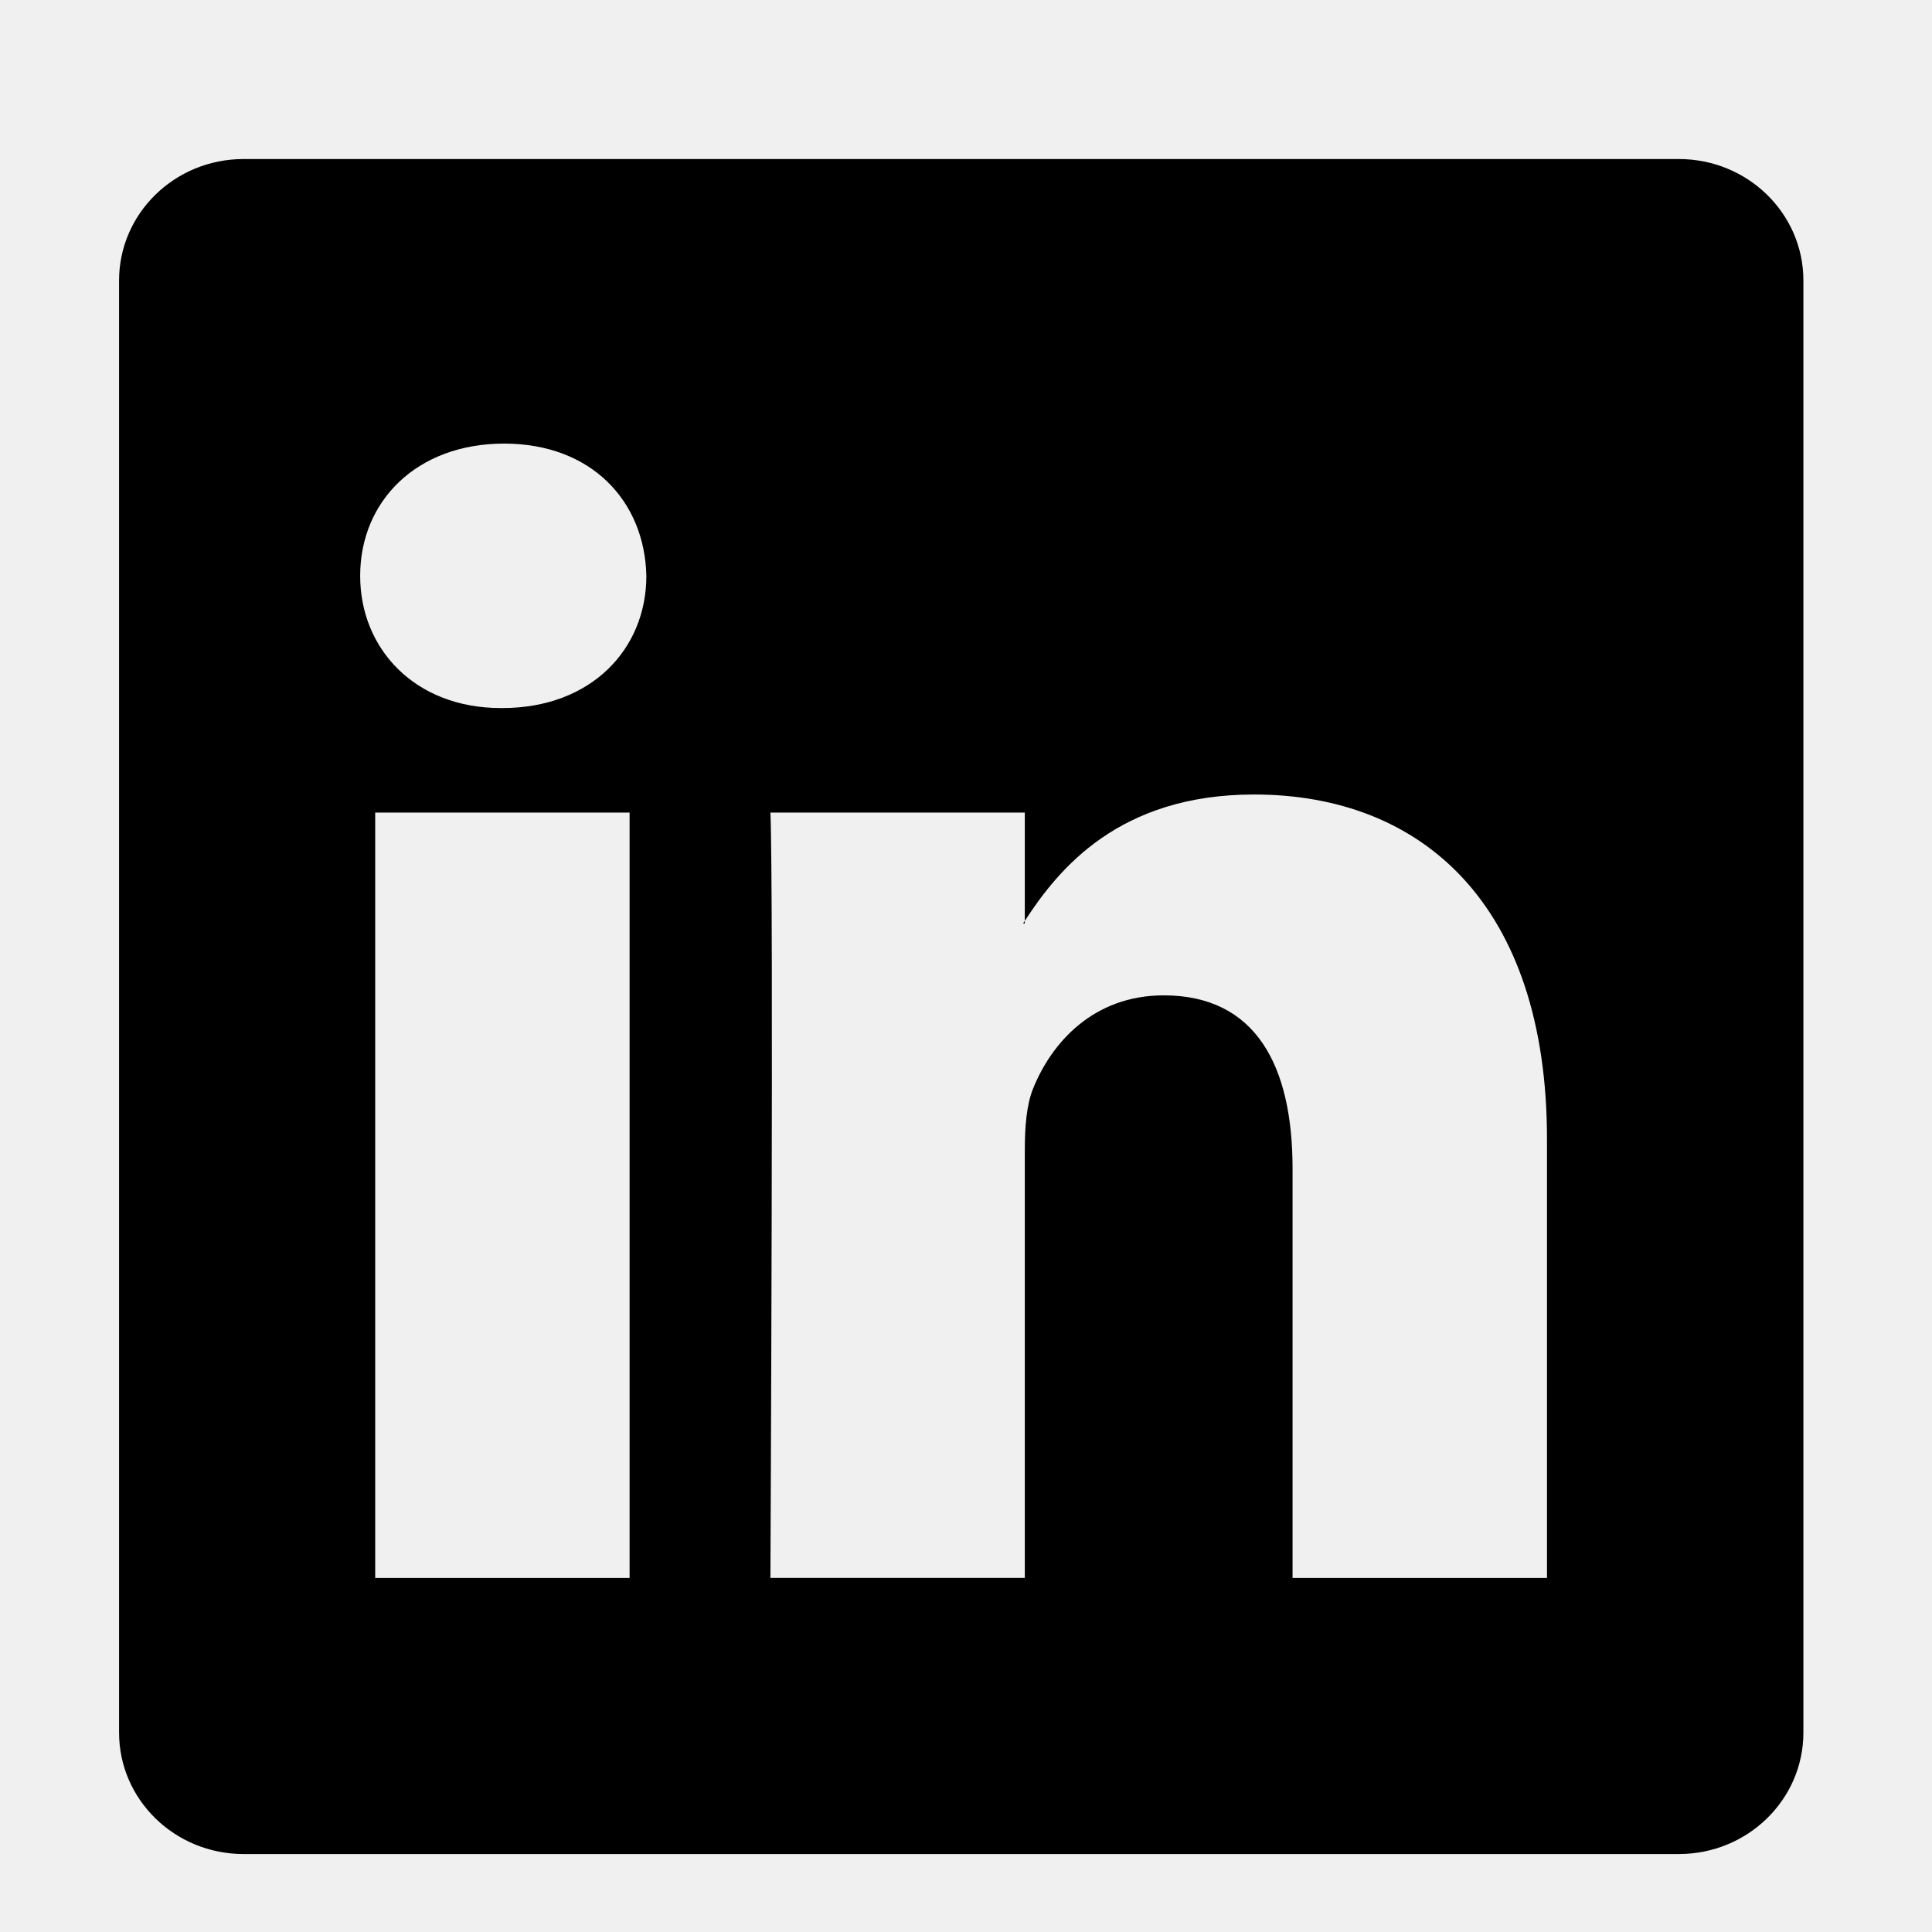
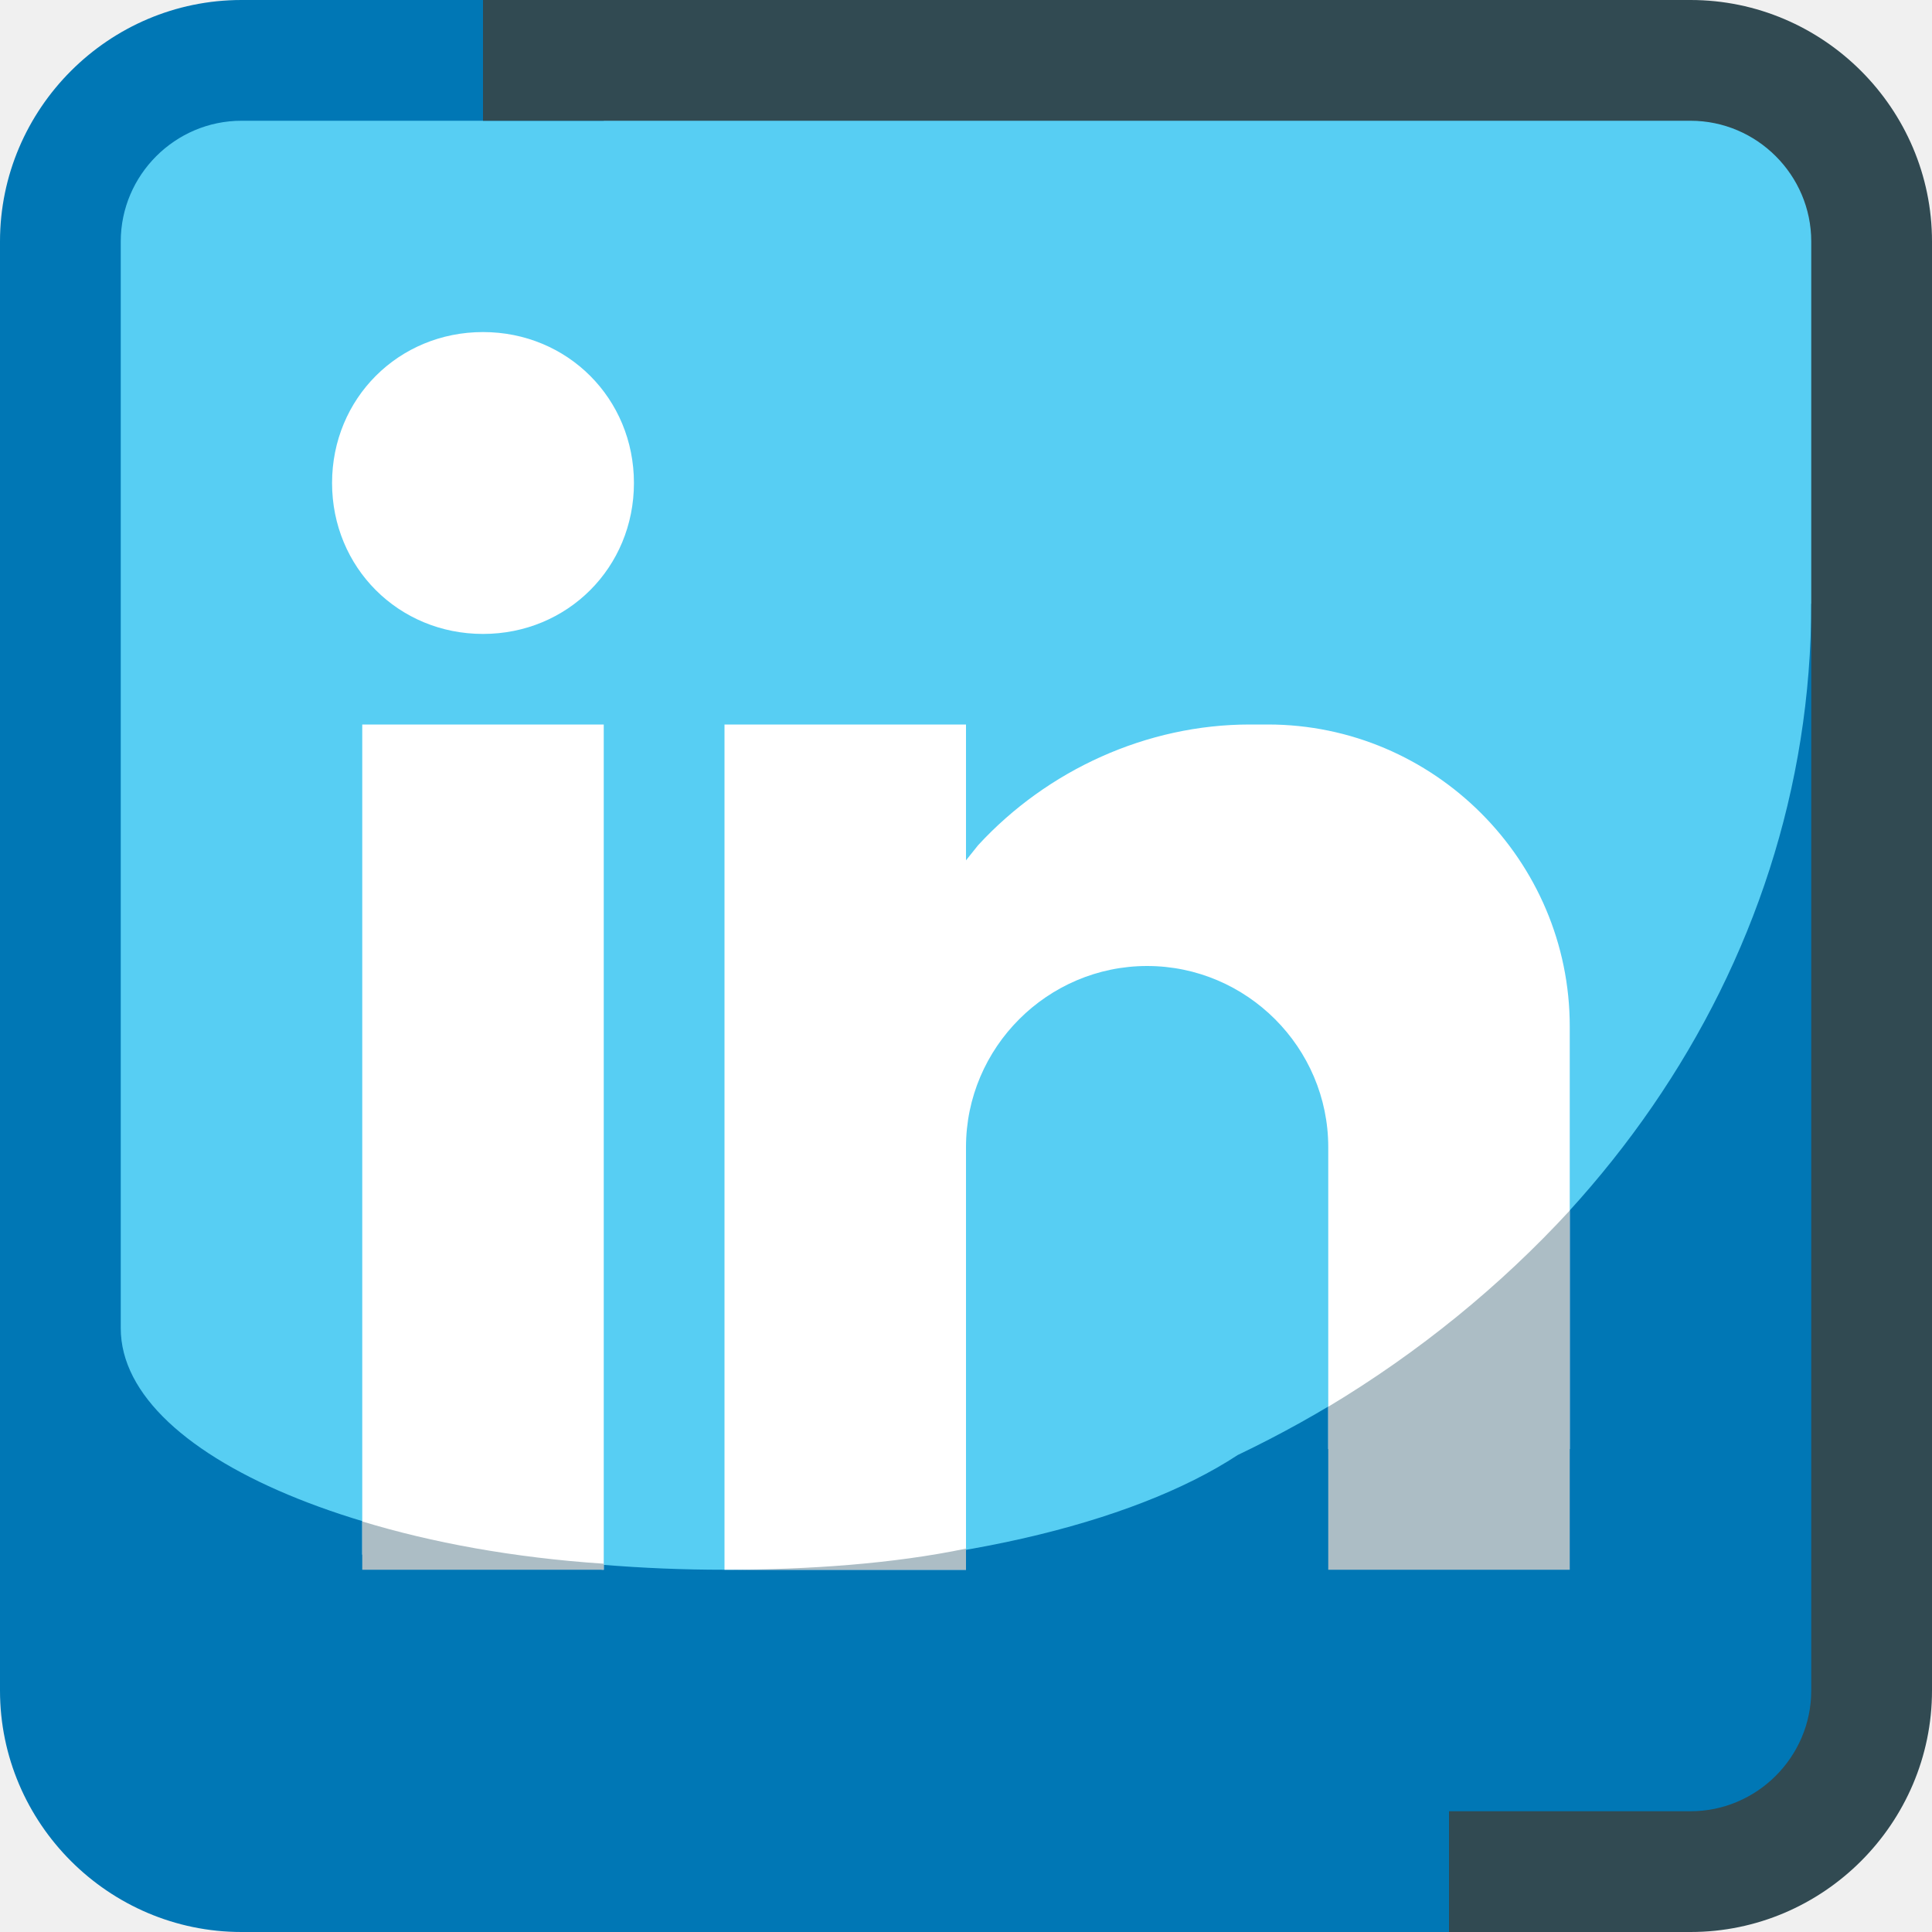
- <svg xmlns="http://www.w3.org/2000/svg" enable-background="new 0 0 56.693 56.693" height="30px" id="Layer_1" version="1.1" viewBox="0 0 56.693 56.693" width="30px" xml:space="preserve">
-   <g>
-     <path d="M30.071,27.101v-0.077c-0.016,0.026-0.033,0.052-0.05,0.077H30.071z" />
-     <path d="M49.265,4.667H7.145c-2.016,0-3.651,1.596-3.651,3.563v42.613c0,1.966,1.635,3.562,3.651,3.562h42.12   c2.019,0,3.654-1.597,3.654-3.562V8.23C52.919,6.262,51.283,4.667,49.265,4.667z M18.475,46.304h-7.465V23.845h7.465V46.304z    M14.743,20.777h-0.05c-2.504,0-4.124-1.725-4.124-3.88c0-2.203,1.67-3.88,4.223-3.88c2.554,0,4.125,1.677,4.175,3.88   C18.967,19.052,17.345,20.777,14.743,20.777z M45.394,46.304h-7.465V34.286c0-3.018-1.08-5.078-3.781-5.078   c-2.062,0-3.29,1.389-3.831,2.731c-0.197,0.479-0.245,1.149-0.245,1.821v12.543h-7.465c0,0,0.098-20.354,0-22.459h7.465v3.179   c0.992-1.53,2.766-3.709,6.729-3.709c4.911,0,8.594,3.211,8.594,10.11V46.304z" />
+ <svg xmlns="http://www.w3.org/2000/svg" id="Layer_1" style="enable-background:new 0 0 64 64;" version="1.1" viewBox="0 0 64 64" xml:space="preserve">
+   <style type="text/css">
+ 	.st0{fill:#57CEF3;}
+ 	.st1{fill:#0077B5;}
+ 	.st2{fill-rule:evenodd;clip-rule:evenodd;fill:#314A52;}
+ 	.st3{fill:#FFFFFF;}
+ 	.st4{fill:#ACBDC5;}
+ </style>
+   <g id="LinkedIn">
+     <rect class="st0" height="58" width="58" x="3" y="3" />
+     <path class="st1" d="M8,0C3.6,0,0,3.6,0,8v48c0,4.4,3.6,8,8,8h44l9-4V20h-1c0,12.2-7.7,22.8-19,28.2c-3.5,2.3-9.8,3.8-17,3.8   c-11,0-20-3.6-20-8V8c0-2.2,1.8-4,4-4h12V0H8z" />
+     <path class="st2" d="M16,0h40c4.4,0,8,3.6,8,8v48c0,4.4-3.6,8-8,8h-8v-4h8c2.2,0,4-1.8,4-4V8c0-2.2-1.8-4-4-4H16V0z" />
+     <path class="st3" d="M21,16c0,2.8-2.2,5-5,5c-2.8,0-5-2.2-5-5c0-2.8,2.2-5,5-5C18.8,11,21,13.2,21,16z M12,24v27.5l8,0.5V24H12z    M32,24h-8v28h8V38c0-3.3,2.7-6,6-6c3.3,0,6,2.7,6,6v10h8V34c0-5.5-4.5-10-10-10h-0.6c-3.4,0-6.7,1.5-9,4L32,28.5V24z" />
+     <path class="st4" d="M32,51.3V52h-8C26.8,52,29.6,51.8,32,51.3z M44,52h8V40.1c-2.3,2.5-5,4.7-8,6.5V52z M20,52v-0.2   c-3-0.2-5.7-0.7-8-1.4V52H20z" />
  </g>
</svg>
